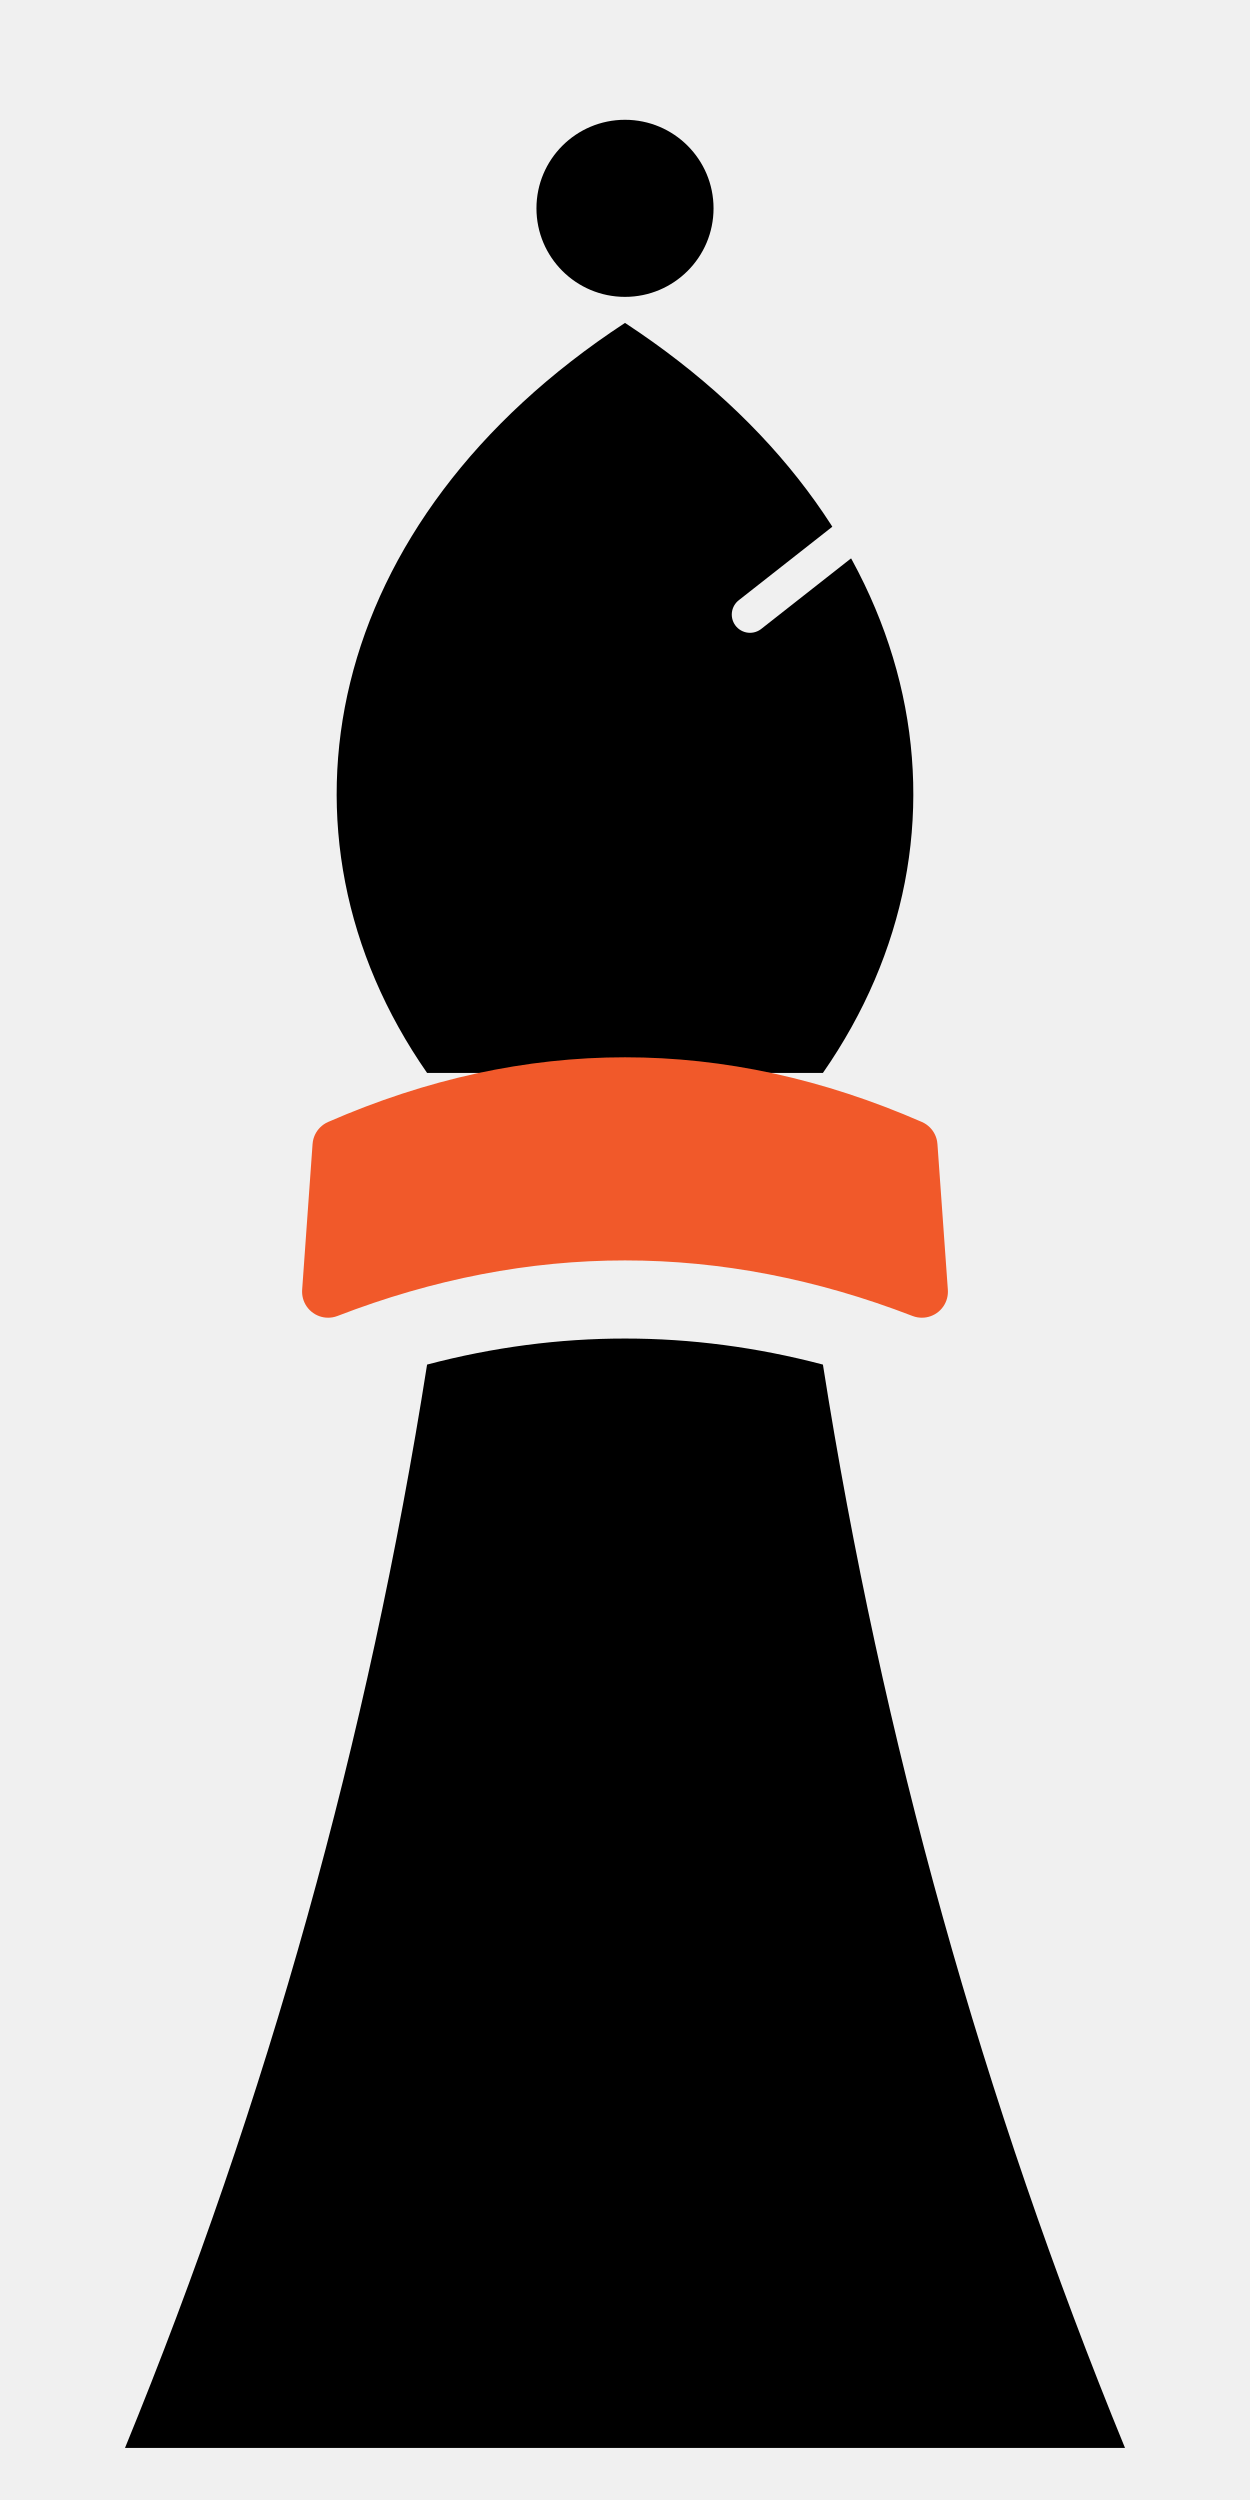
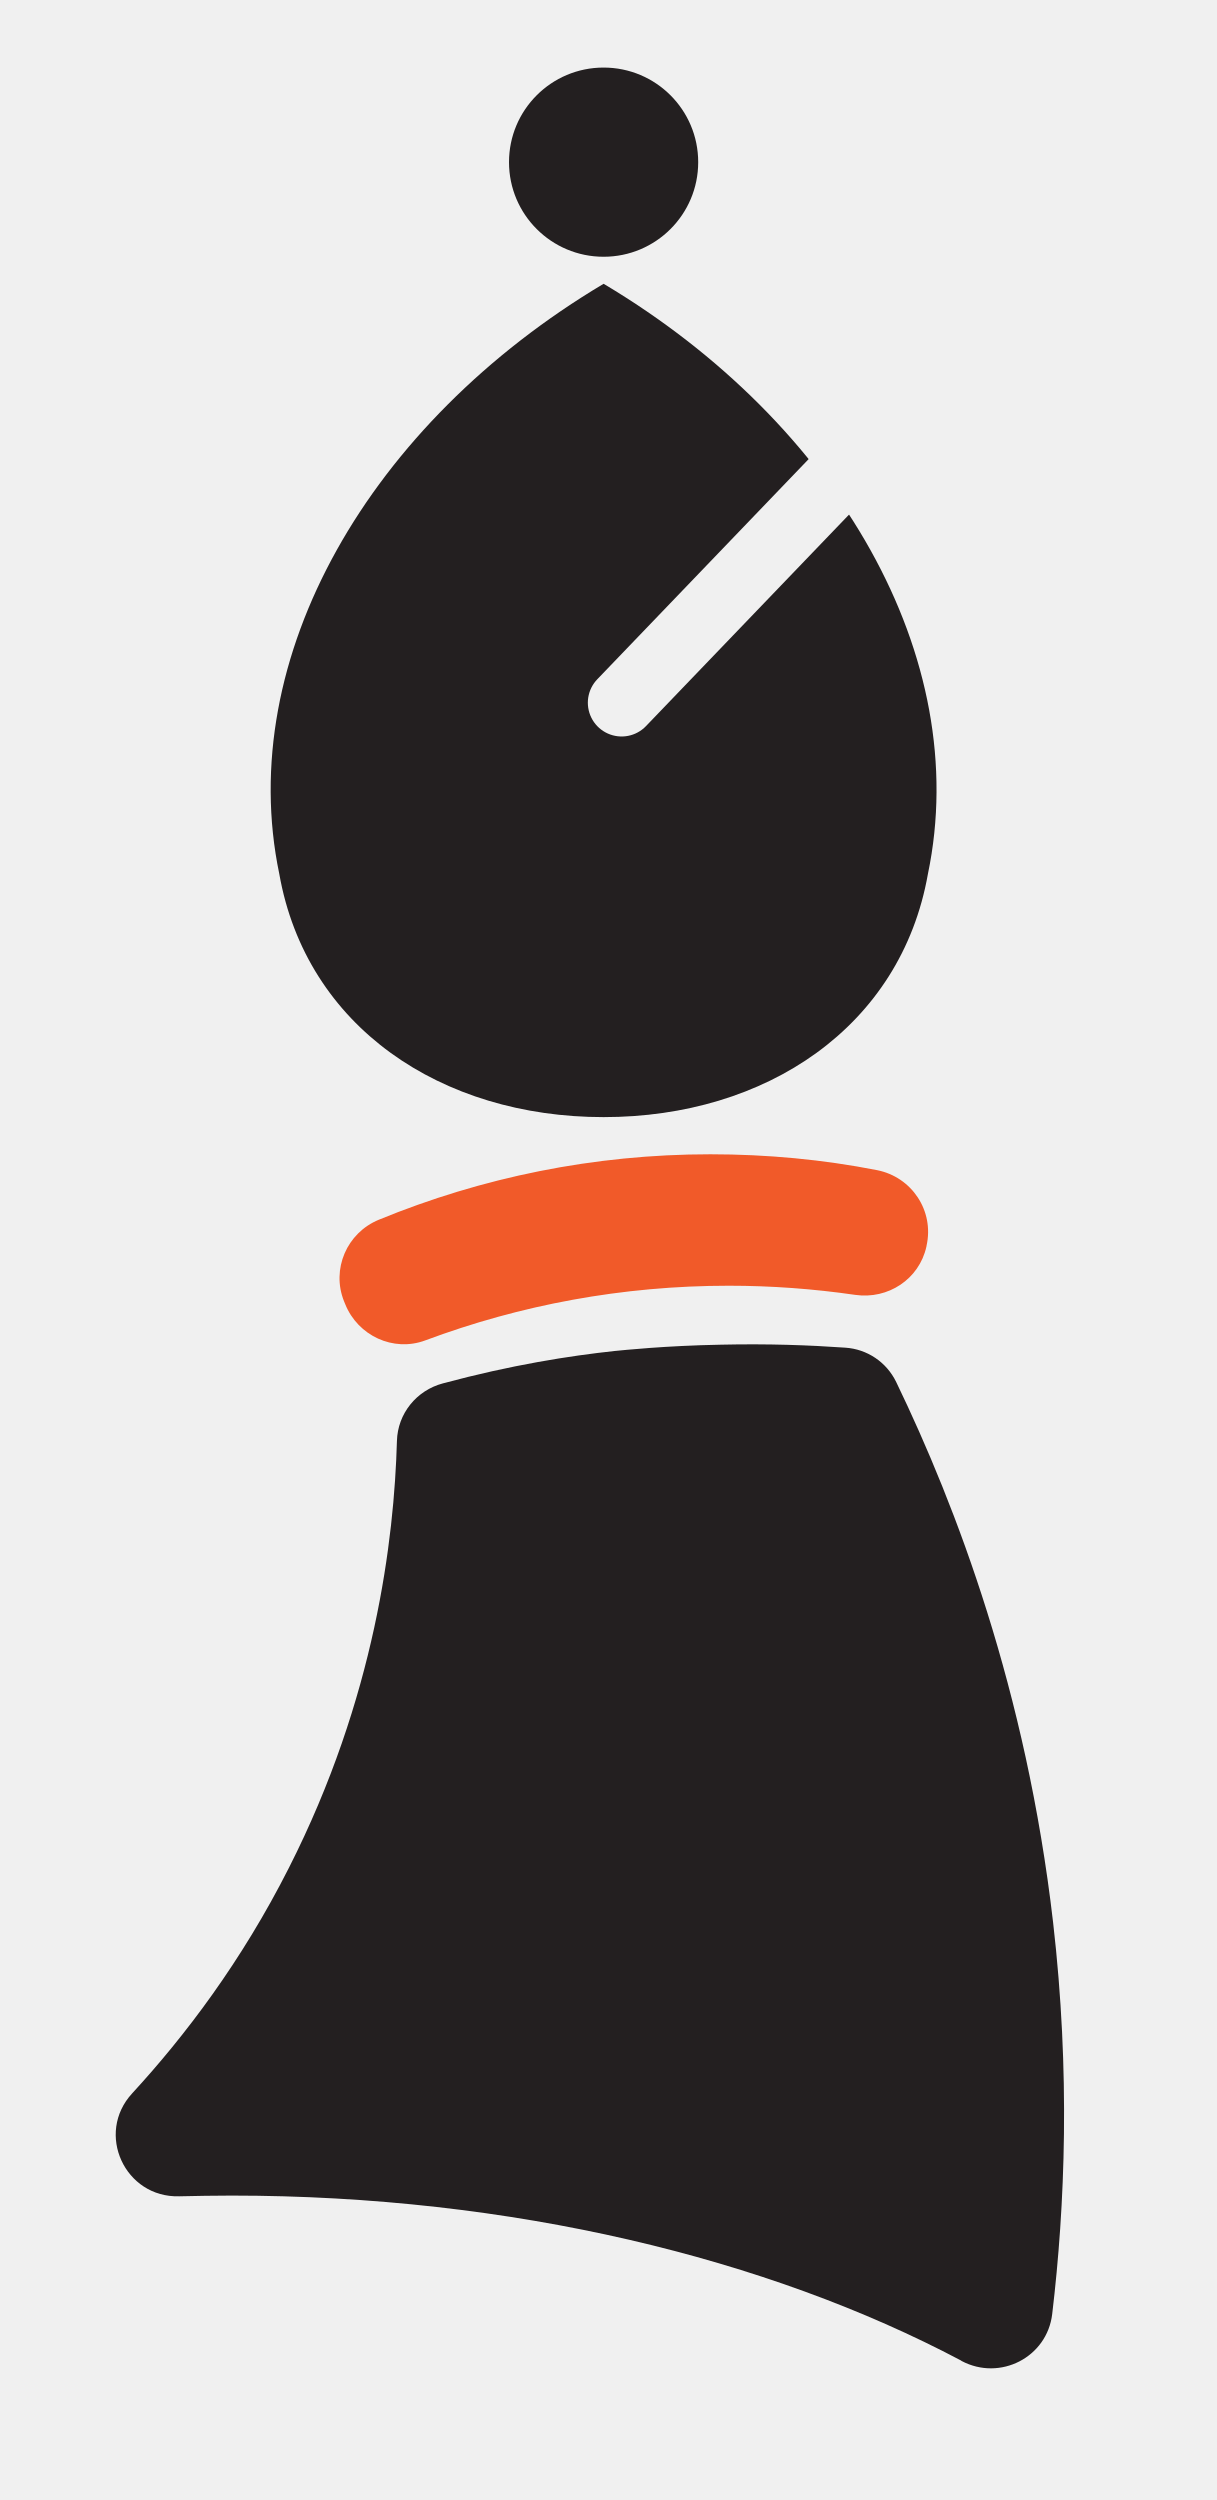
- <svg xmlns="http://www.w3.org/2000/svg" viewBox="30 0 240 480" role="img" aria-label="Chathuram bishop mascot">
-   <defs>
-     <mask id="d-bishop-h" maskUnits="userSpaceOnUse" x="-200" y="-40" width="700" height="620">
-       <rect x="-200" y="-40" width="700" height="620" fill="#fff" />
-       <path stroke="#000" d="M202 96 L174 118" fill="none" stroke-width="7" stroke-linecap="round" />
-     </mask>
-   </defs>
-   <g fill="#000" mask="url(#d-bishop-h)">
-     <circle cx="150" cy="40" r="17" />
-     <path d="M150 62 C208 100 220 160 188 206 L112 206 C80 160 92 100 150 62 Z" />
+ <svg xmlns="http://www.w3.org/2000/svg" viewBox="331 334 27 55.5" role="img" aria-label="Chathuram bishop">
+   <path fill="#231f20" d="M 354.359 385.371 C 354.246 386.332 353.203 386.867 352.348 386.414 C 352.344 386.41 352.336 386.406 352.332 386.402 C 348.043 384.133 342.363 382.742 336.137 382.742 C 335.746 382.742 335.359 382.75 334.98 382.758 C 333.77 382.793 333.113 381.363 333.934 380.473 C 335.109 379.195 336.363 377.543 337.414 375.465 C 339.328 371.691 339.75 368.184 339.812 365.988 C 339.828 365.383 340.246 364.867 340.832 364.711 C 342.355 364.301 343.656 364.098 344.645 363.992 C 344.844 363.973 345.766 363.875 347.004 363.852 C 348.051 363.828 348.98 363.863 349.762 363.918 C 350.25 363.949 350.68 364.238 350.895 364.68 C 352.23 367.445 353.785 371.535 354.379 376.68 C 354.762 380.012 354.645 382.969 354.359 385.371 " />
+   <path fill="#f15a29" d="M 351.57 361.652 C 351.57 361.66 351.566 361.668 351.566 361.676 C 351.406 362.398 350.715 362.852 349.984 362.746 C 349.066 362.613 348.125 362.543 347.18 362.543 C 344.816 362.543 342.551 362.969 340.438 363.758 C 339.73 364.02 338.945 363.652 338.664 362.953 L 338.637 362.887 C 338.352 362.176 338.699 361.371 339.41 361.078 C 341.691 360.141 344.176 359.625 346.77 359.625 C 348.031 359.625 349.27 359.742 350.469 359.977 C 351.242 360.129 351.742 360.879 351.57 361.652 " />
+   <mask id="d-bishop-slit" maskUnits="userSpaceOnUse" x="320" y="320" width="50" height="50">
+     <rect x="320" y="320" width="50" height="50" fill="#fff" />
+     <path d="M 349.6 344.6 L 344.8 349.6" stroke="#000" stroke-width="1.5" stroke-linecap="round" />
+   </mask>
+   <g mask="url(#d-bishop-slit)">
+     <circle cx="344.4" cy="337.6" r="2.1" fill="#231f20" />
+     <path fill="#231f20" d="M 344.4 340.3 C 349.6 343.4 352.6 348.6 351.6 353.4 C 351 356.8 348 358.8 344.4 358.8 C 340.8 358.8 337.8 356.8 337.2 353.4 C 336.2 348.6 339.2 343.4 344.4 340.3 Z" />
  </g>
-   <path d="M95 220 Q150 196 205 220 L207 248 Q150 226 93 248 Z" fill="#f1592a" stroke="#f1592a" stroke-width="10" stroke-linejoin="round" />
-   <path d="M112 262 Q150 252 188 262 Q205 370 246 470 L54 470 Q95 370 112 262 Z" fill="#000" />
</svg>
